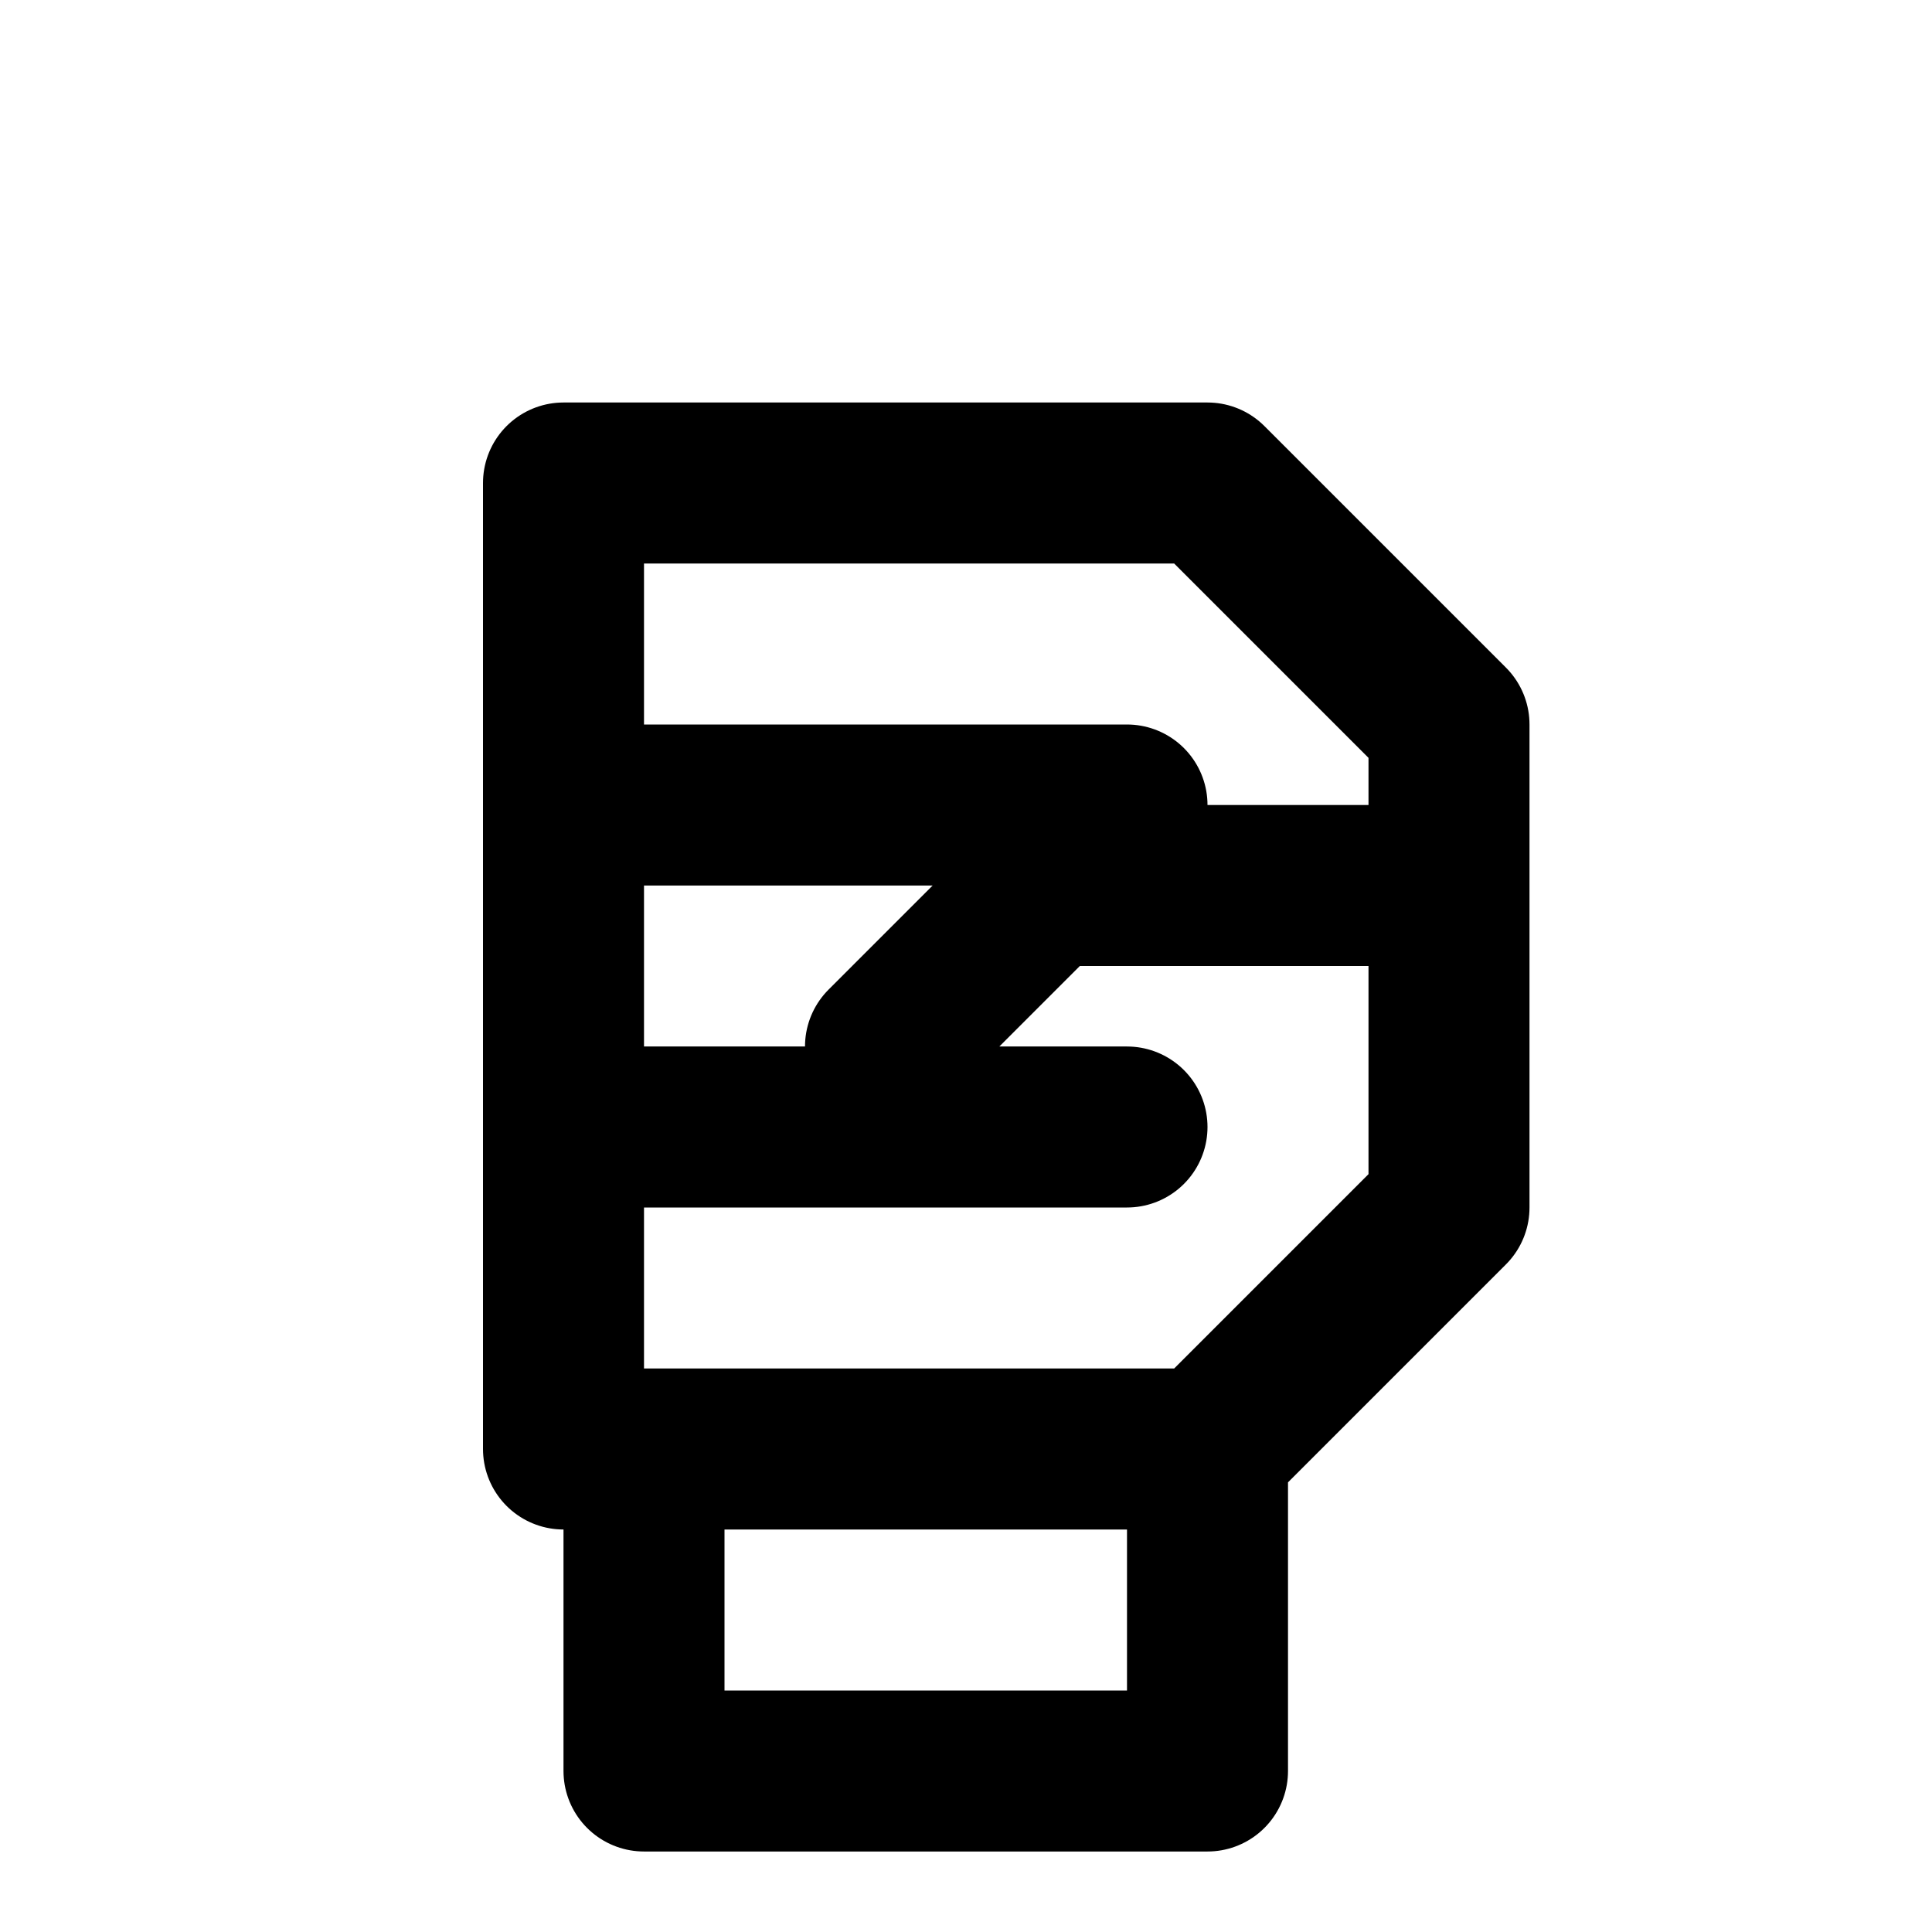
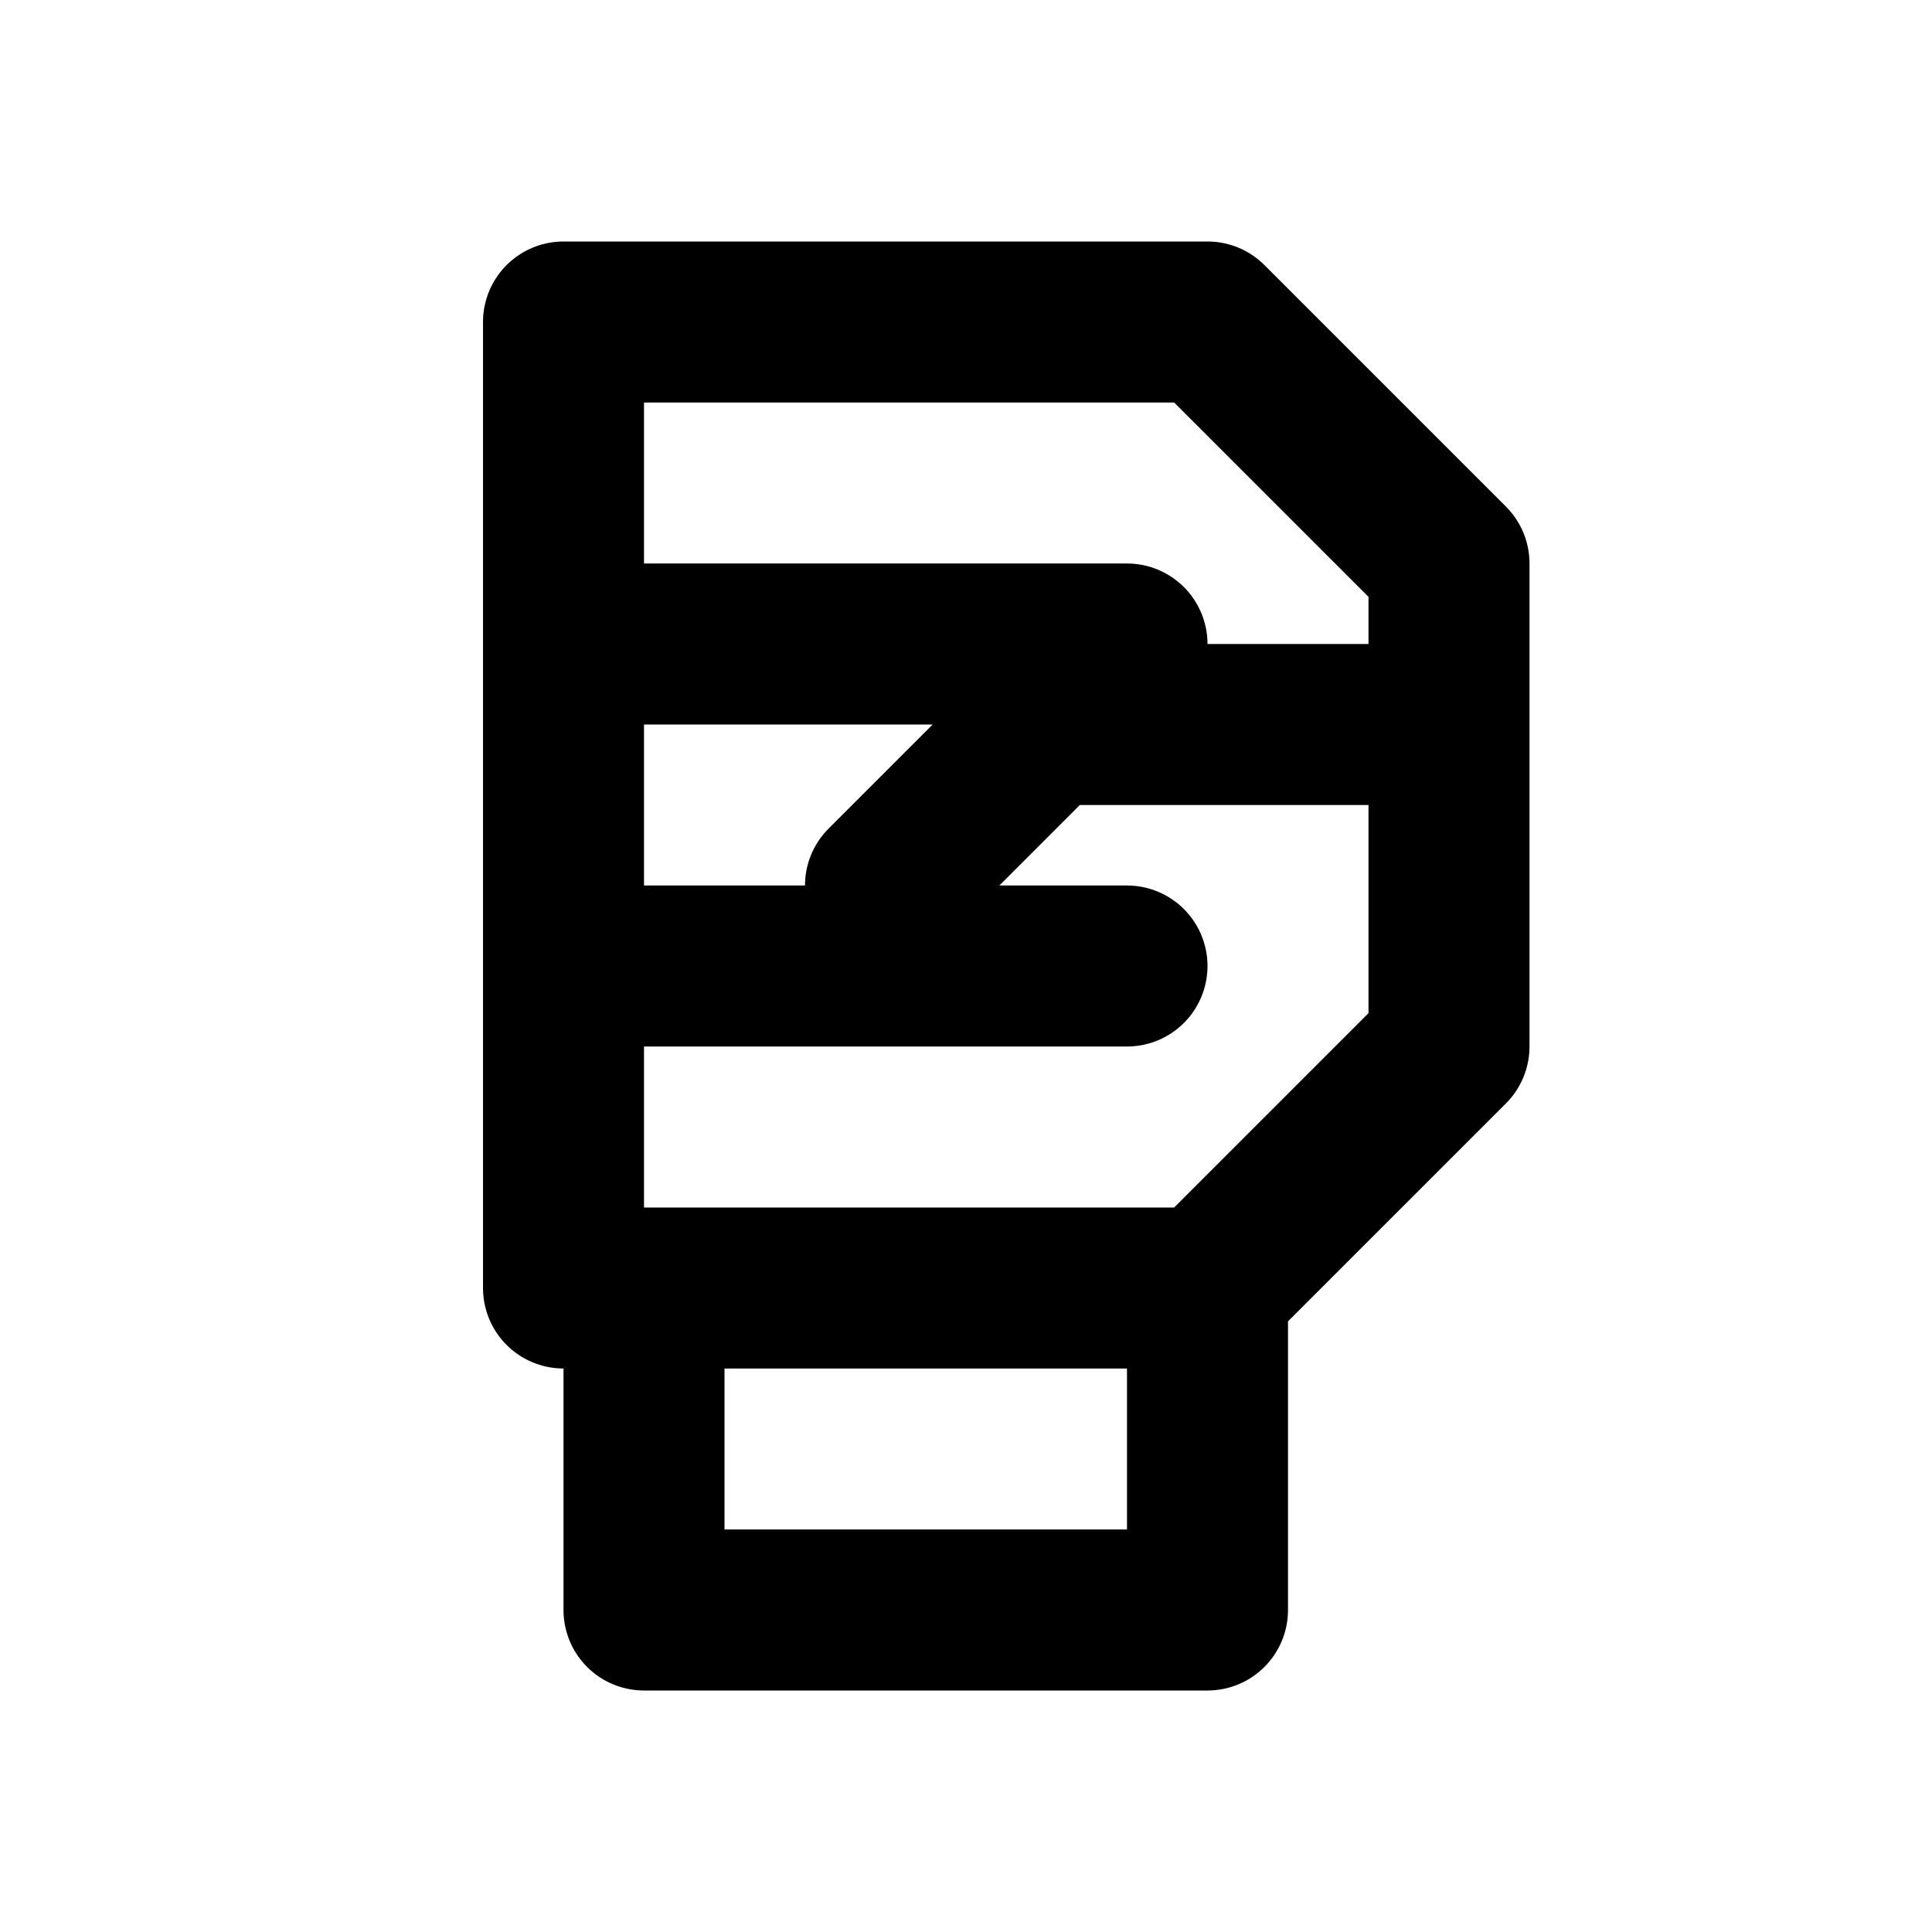
<svg xmlns="http://www.w3.org/2000/svg" viewBox="0 0 24 24" fill="none" stroke="currentColor" stroke-width="2" stroke-linecap="round" stroke-linejoin="round">
-   <path d="M7 6H15L18 9V15L15 18H7ZM7 10H14M7 14H14M18 11H13L11 13M8 18V22H15V18" />
+   <path d="M7 4H15L18 7V13L15 16H7ZM7 8H14M7 12H14M18 9H13L11 11M8 16V20H15V16" />
</svg>
